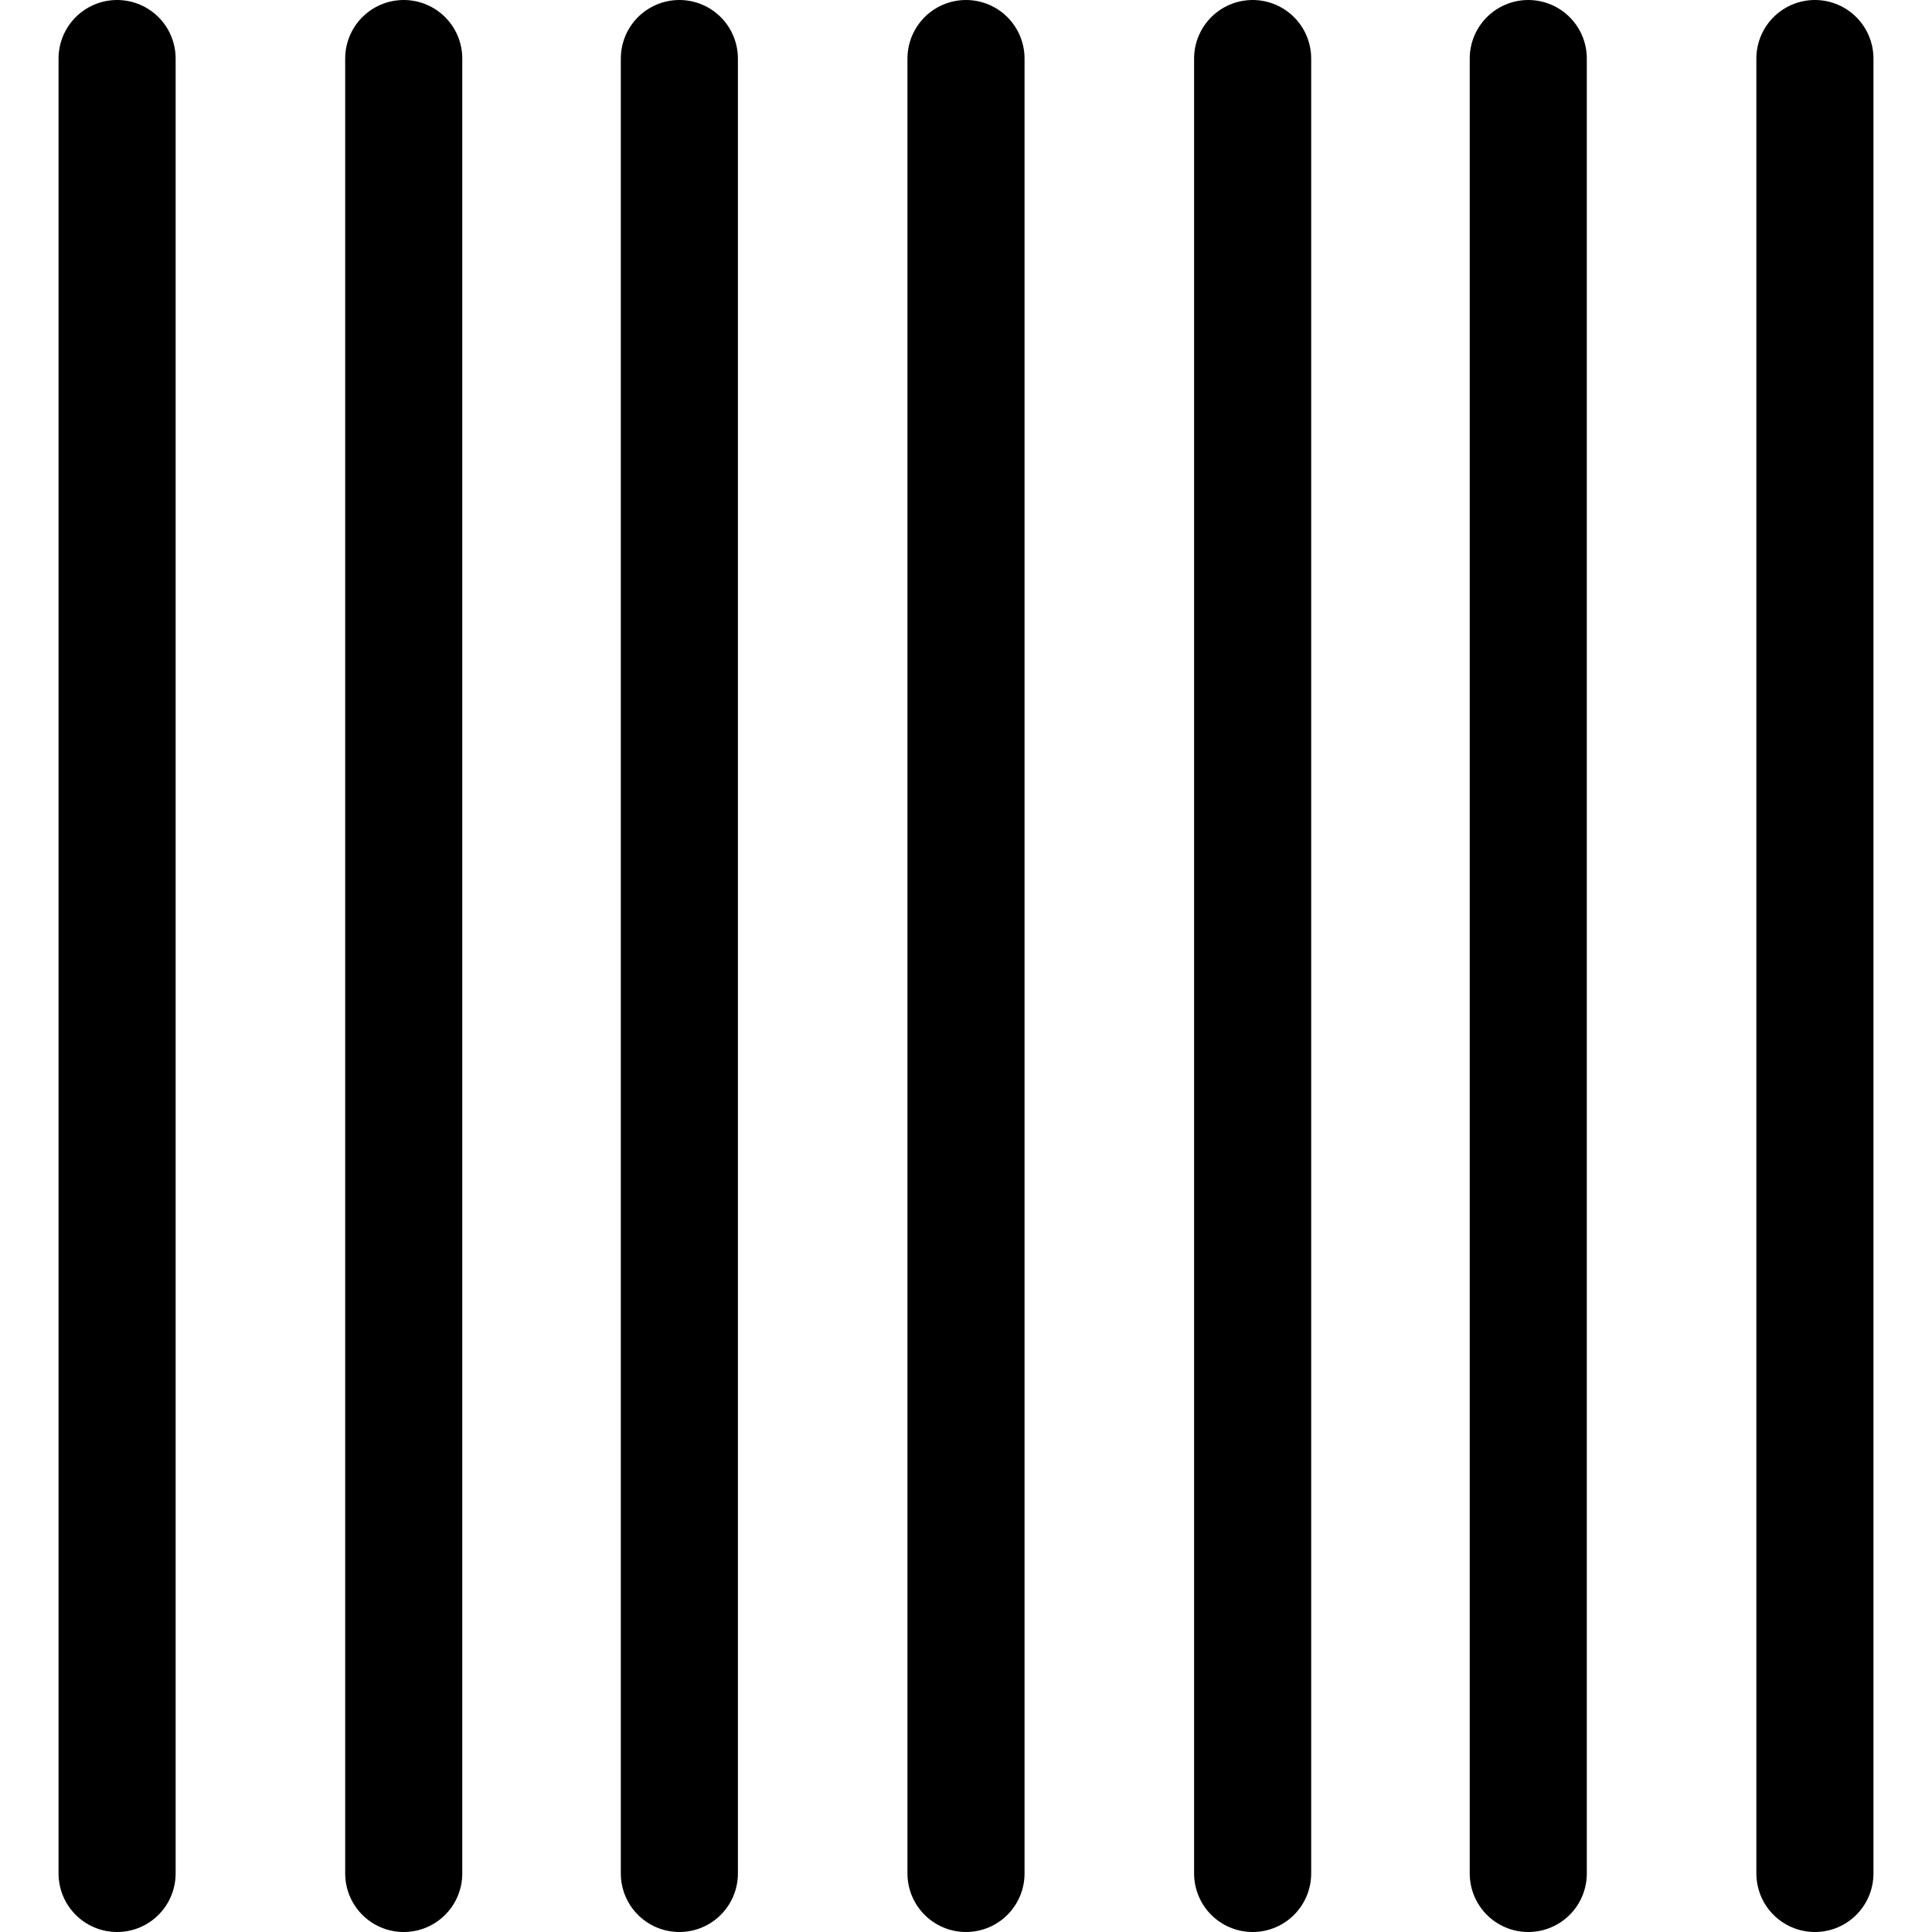
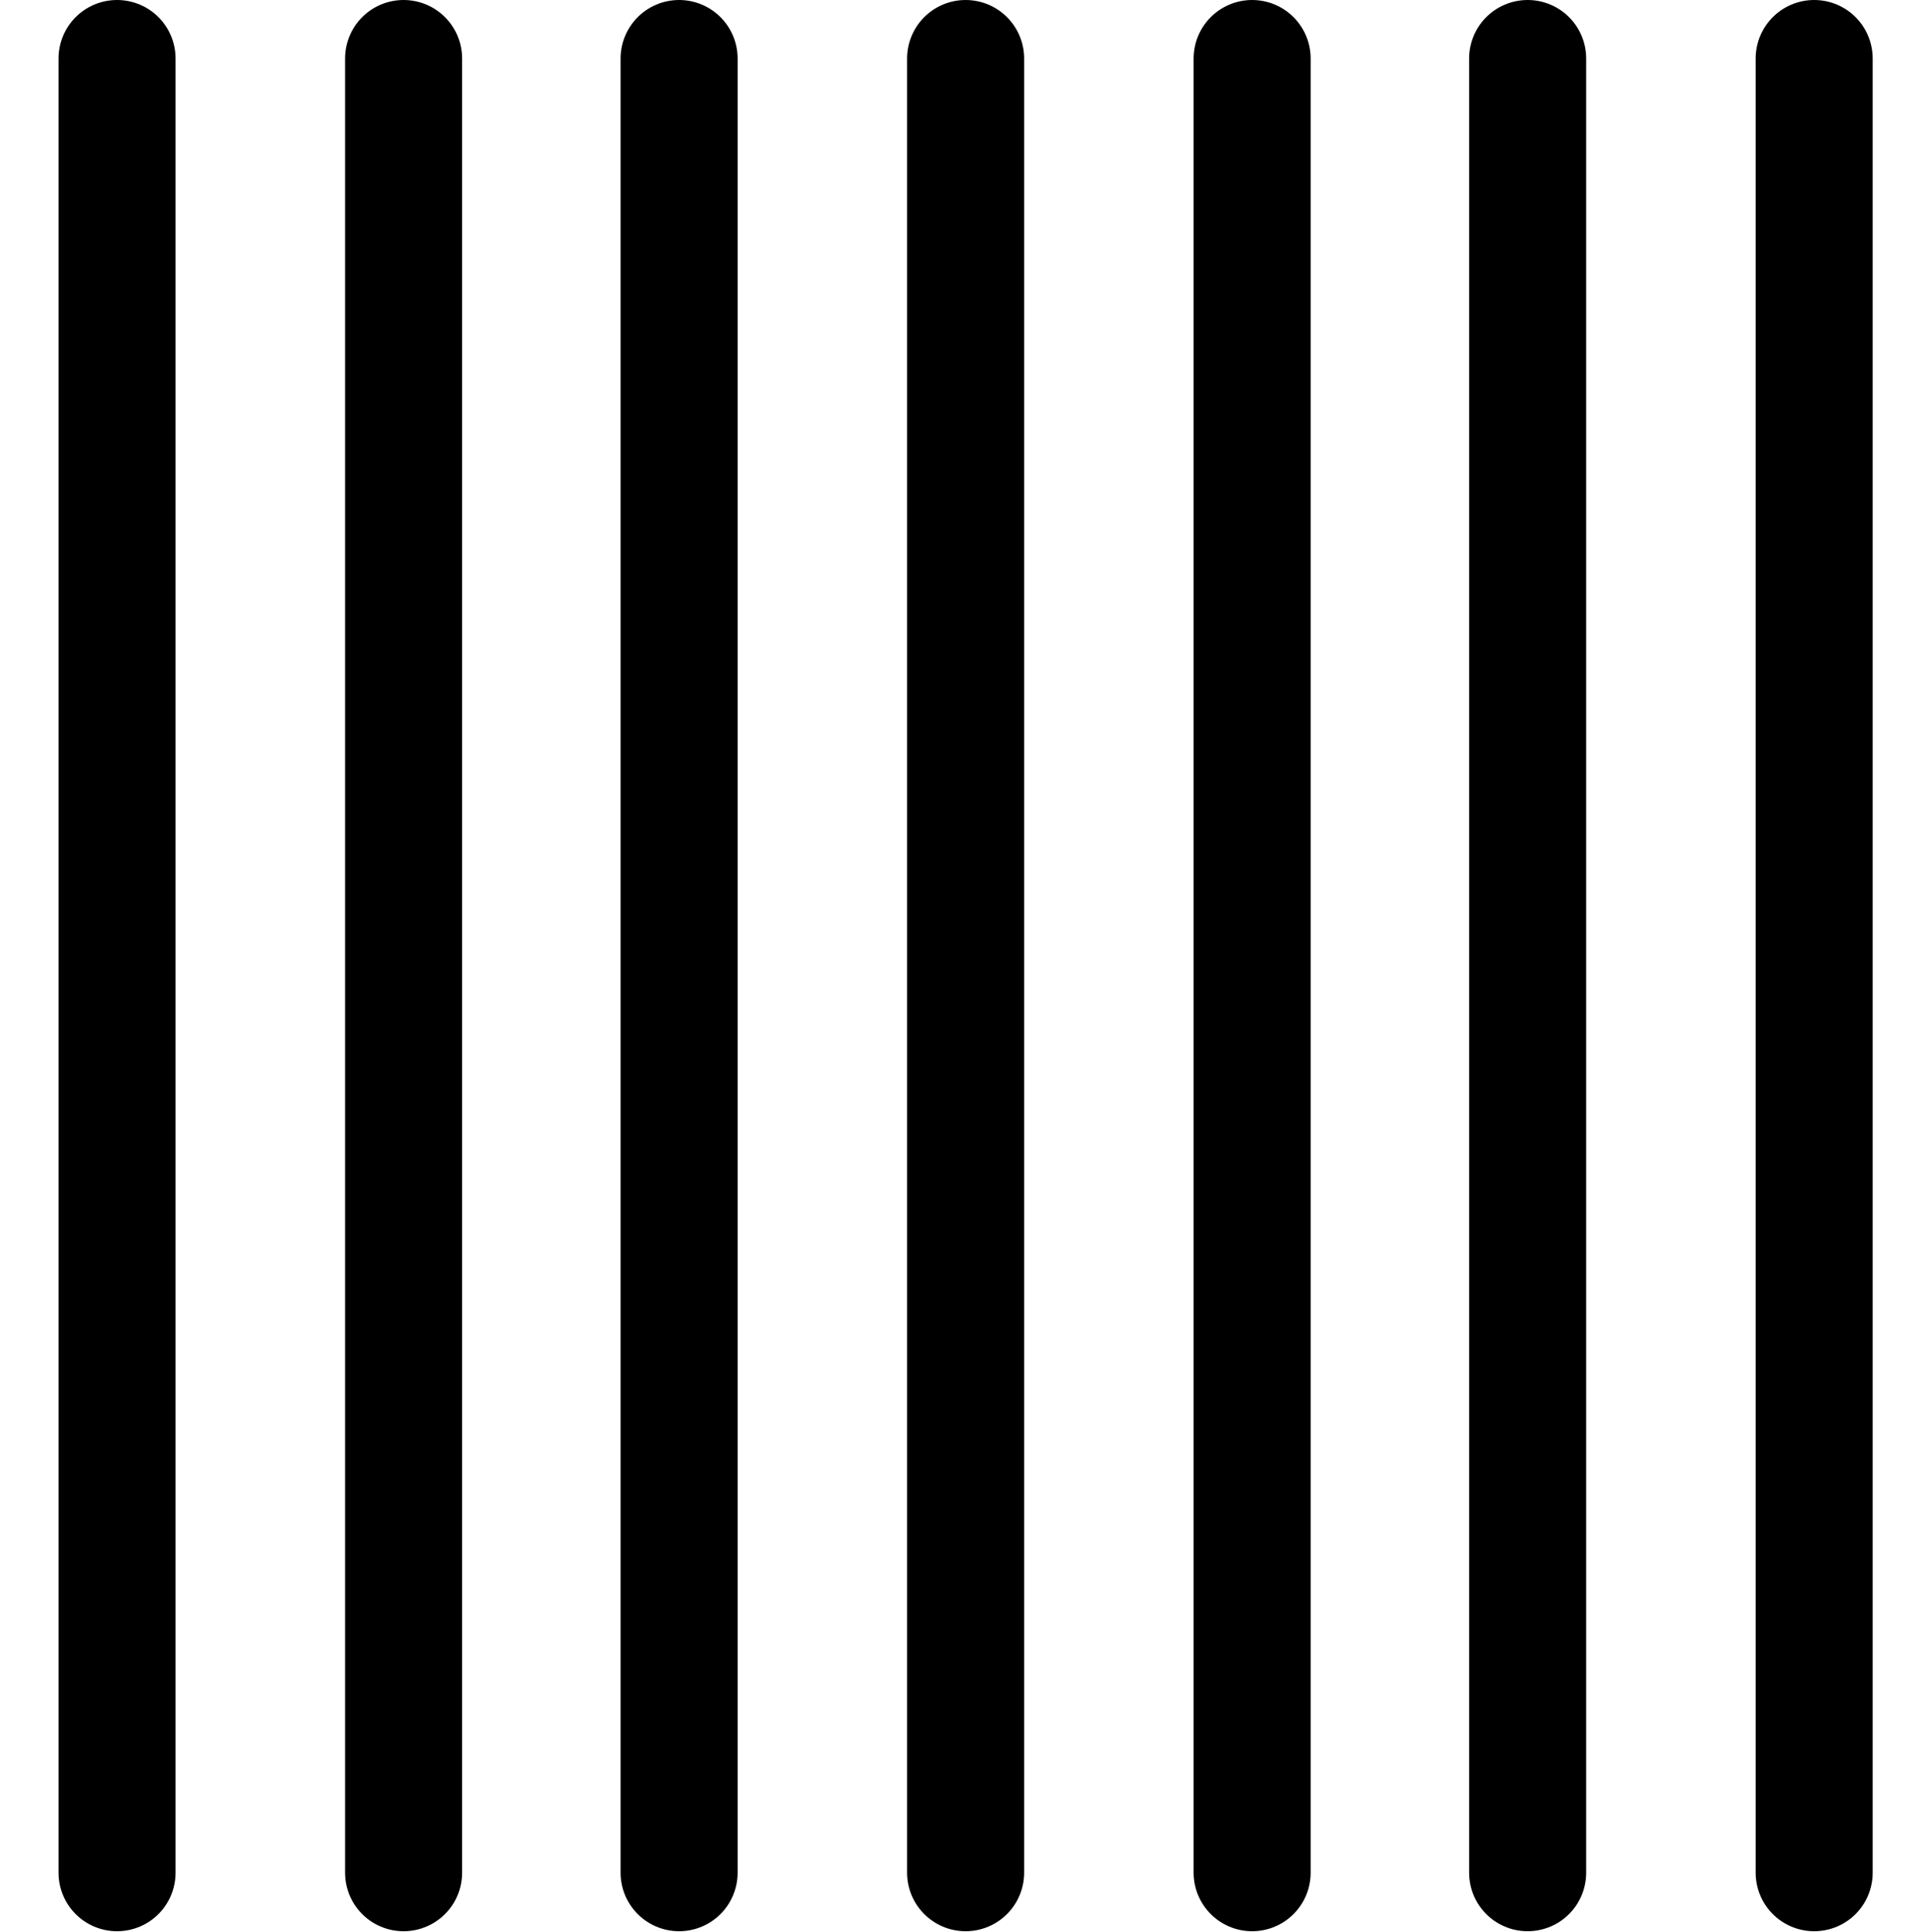
- <svg xmlns="http://www.w3.org/2000/svg" width="155" height="155" viewBox="0 0 124 132" fill="none">
+ <svg xmlns="http://www.w3.org/2000/svg" width="145" height="145" viewBox="0 0 124 132" fill="none">
  <path d="M100.416 4V128M62 4V128M42.416 4V128M81.584 4V128M23.584 4V128M4 4L4 128M120 4V128" stroke="black" stroke-width="8" stroke-linecap="round" stroke-linejoin="round" />
</svg>
